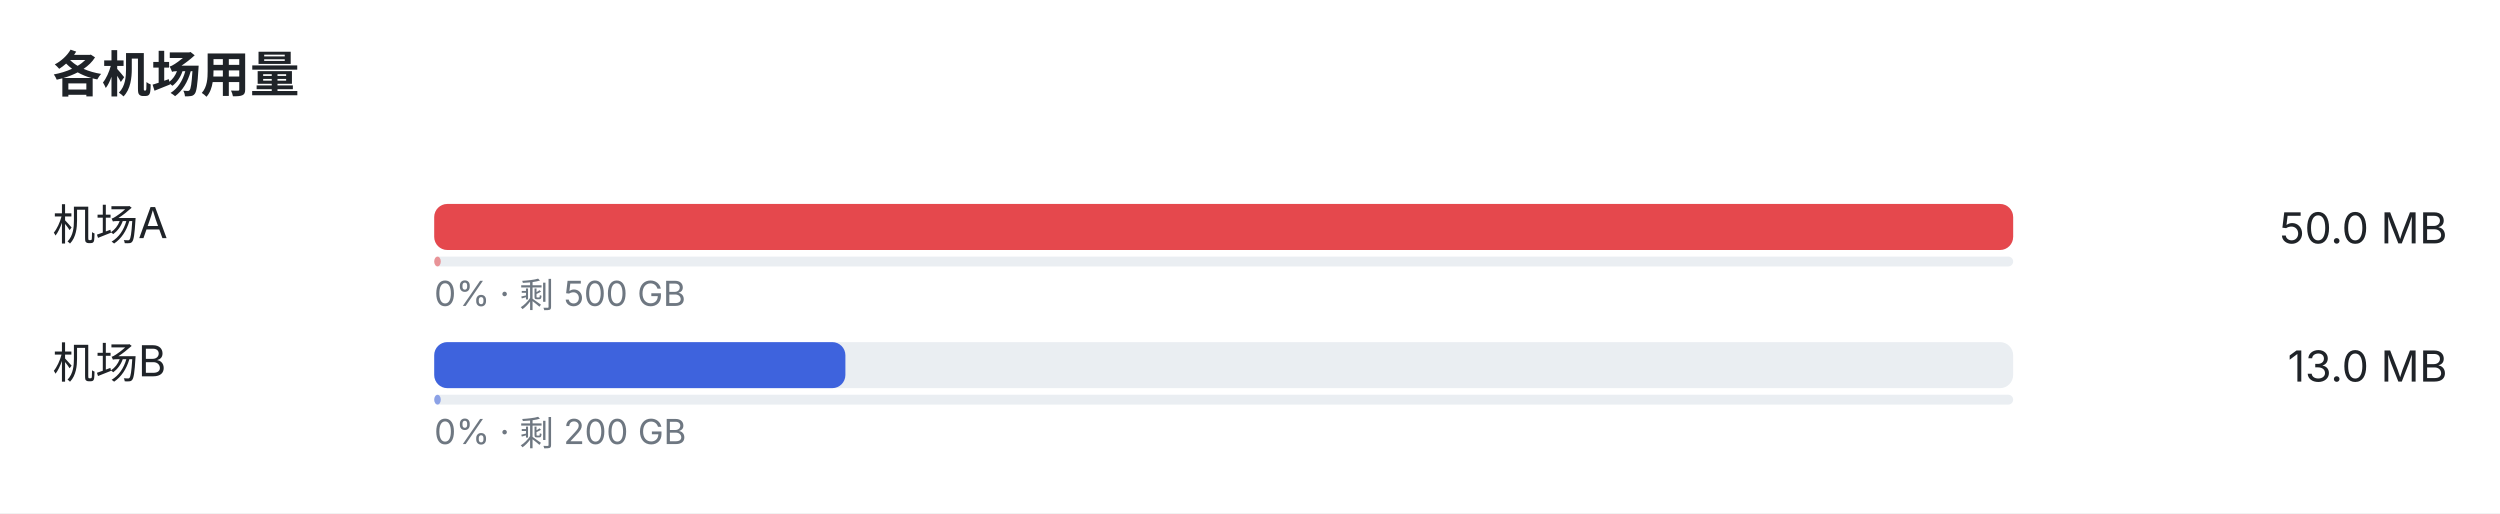
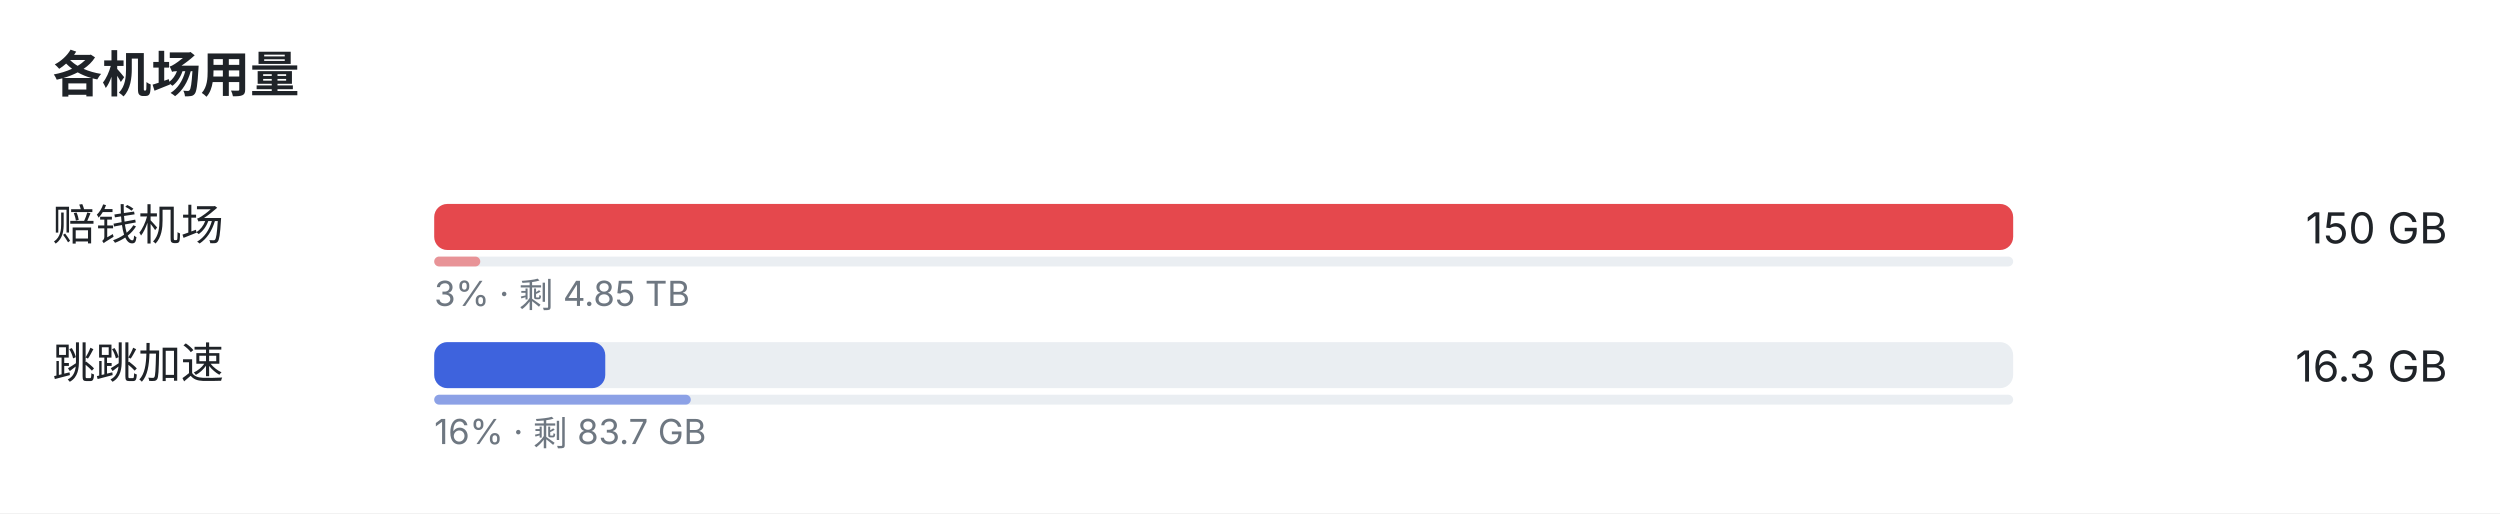
<svg xmlns="http://www.w3.org/2000/svg" width="760" height="156" viewBox="0 0 760 156" role="img">
  <style>
text{font-family:-apple-system,BlinkMacSystemFont,'Segoe UI','Noto Sans SC',sans-serif}
.bg{fill:#ffffff}.fg{fill:#1f2328}.muted{fill:#6e7781}.track{fill:#eaeef2}.grid{stroke:#eaeef2}
@media (prefers-color-scheme:dark){
.bg{fill:#0d1117}.fg{fill:#e6edf3}.muted{fill:#8b949e}.track{fill:#21262d}.grid{stroke:#21262d}}
</style>
  <rect class="bg" width="760" height="156" />
  <text class="fg" x="16" y="28" font-size="15" font-weight="600">各机场用量</text>
-   <text class="fg" x="16" y="73" font-size="13">机场A</text>
+   <text class="fg" x="16" y="73" font-size="13">赔钱机场</text>
  <rect class="track" x="132" y="62" width="480" height="14" rx="4" />
  <rect x="132" y="62" width="480" height="14" rx="4" fill="#e5484d" />
  <rect x="132" y="78" width="480" height="3" rx="1.5" class="track" />
-   <rect x="132" y="78" width="2" height="3" rx="1.5" fill="#e5484d" opacity="0.55" />
-   <text class="fg" x="744" y="74" font-size="13" text-anchor="end">50.0 MB</text>
-   <text class="muted" x="132" y="93" font-size="10.5">0% · 剩 500 GB</text>
-   <text class="fg" x="16" y="115" font-size="13">机场B</text>
+   <rect x="132" y="78" width="14" height="3" rx="1.5" fill="#e5484d" opacity="0.55" />
+   <text class="fg" x="744" y="74" font-size="13" text-anchor="end">150 GB</text>
+   <text class="muted" x="132" y="93" font-size="10.5">3% · 剩 4.85 TB</text>
+   <text class="fg" x="16" y="115" font-size="13">跳跳加速</text>
  <rect class="track" x="132" y="104" width="480" height="14" rx="4" />
-   <rect x="132" y="104" width="125" height="14" rx="4" fill="#3e63dd" />
+   <rect x="132" y="104" width="52" height="14" rx="4" fill="#3e63dd" />
  <rect x="132" y="120" width="480" height="3" rx="1.5" class="track" />
-   <rect x="132" y="120" width="2" height="3" rx="1.5" fill="#3e63dd" opacity="0.55" />
-   <text class="fg" x="744" y="116" font-size="13" text-anchor="end">13.0 MB</text>
-   <text class="muted" x="132" y="135" font-size="10.5">0% · 剩 200 GB</text>
+   <rect x="132" y="120" width="78" height="3" rx="1.5" fill="#3e63dd" opacity="0.55" />
+   <text class="fg" x="744" y="116" font-size="13" text-anchor="end">16.3 GB</text>
+   <text class="muted" x="132" y="135" font-size="10.5">16% · 剩 83.7 GB</text>
</svg>
